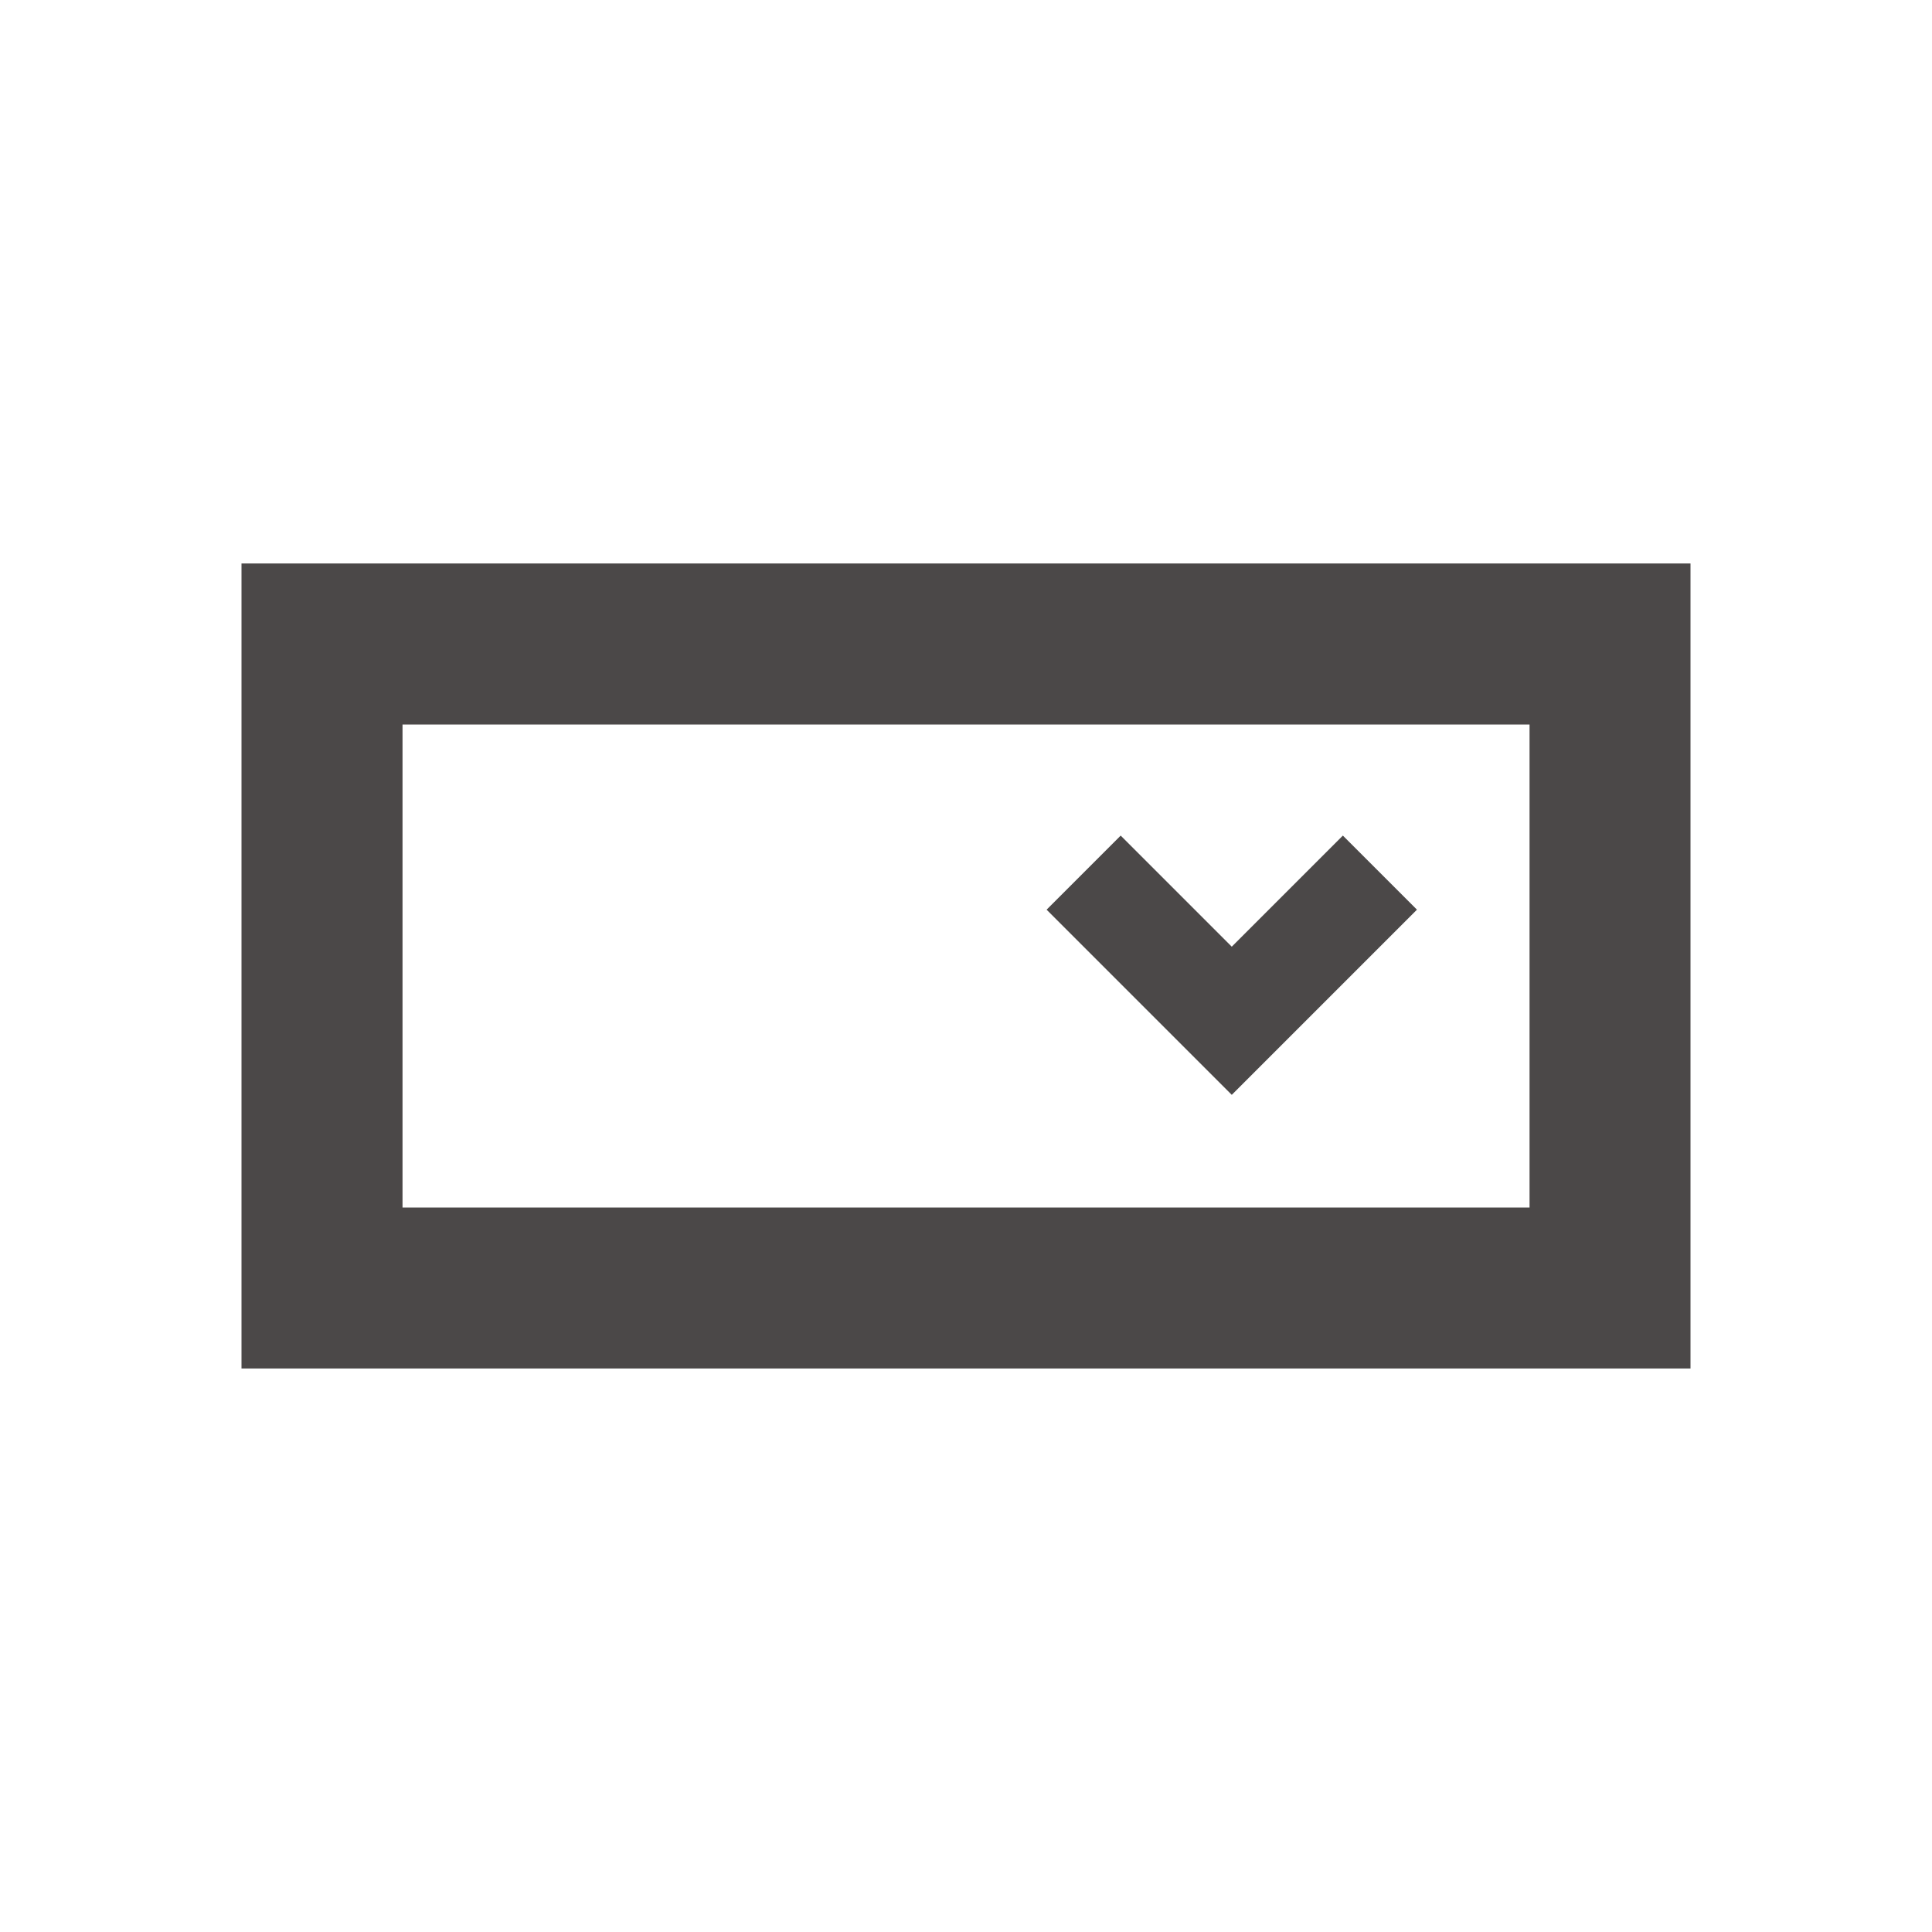
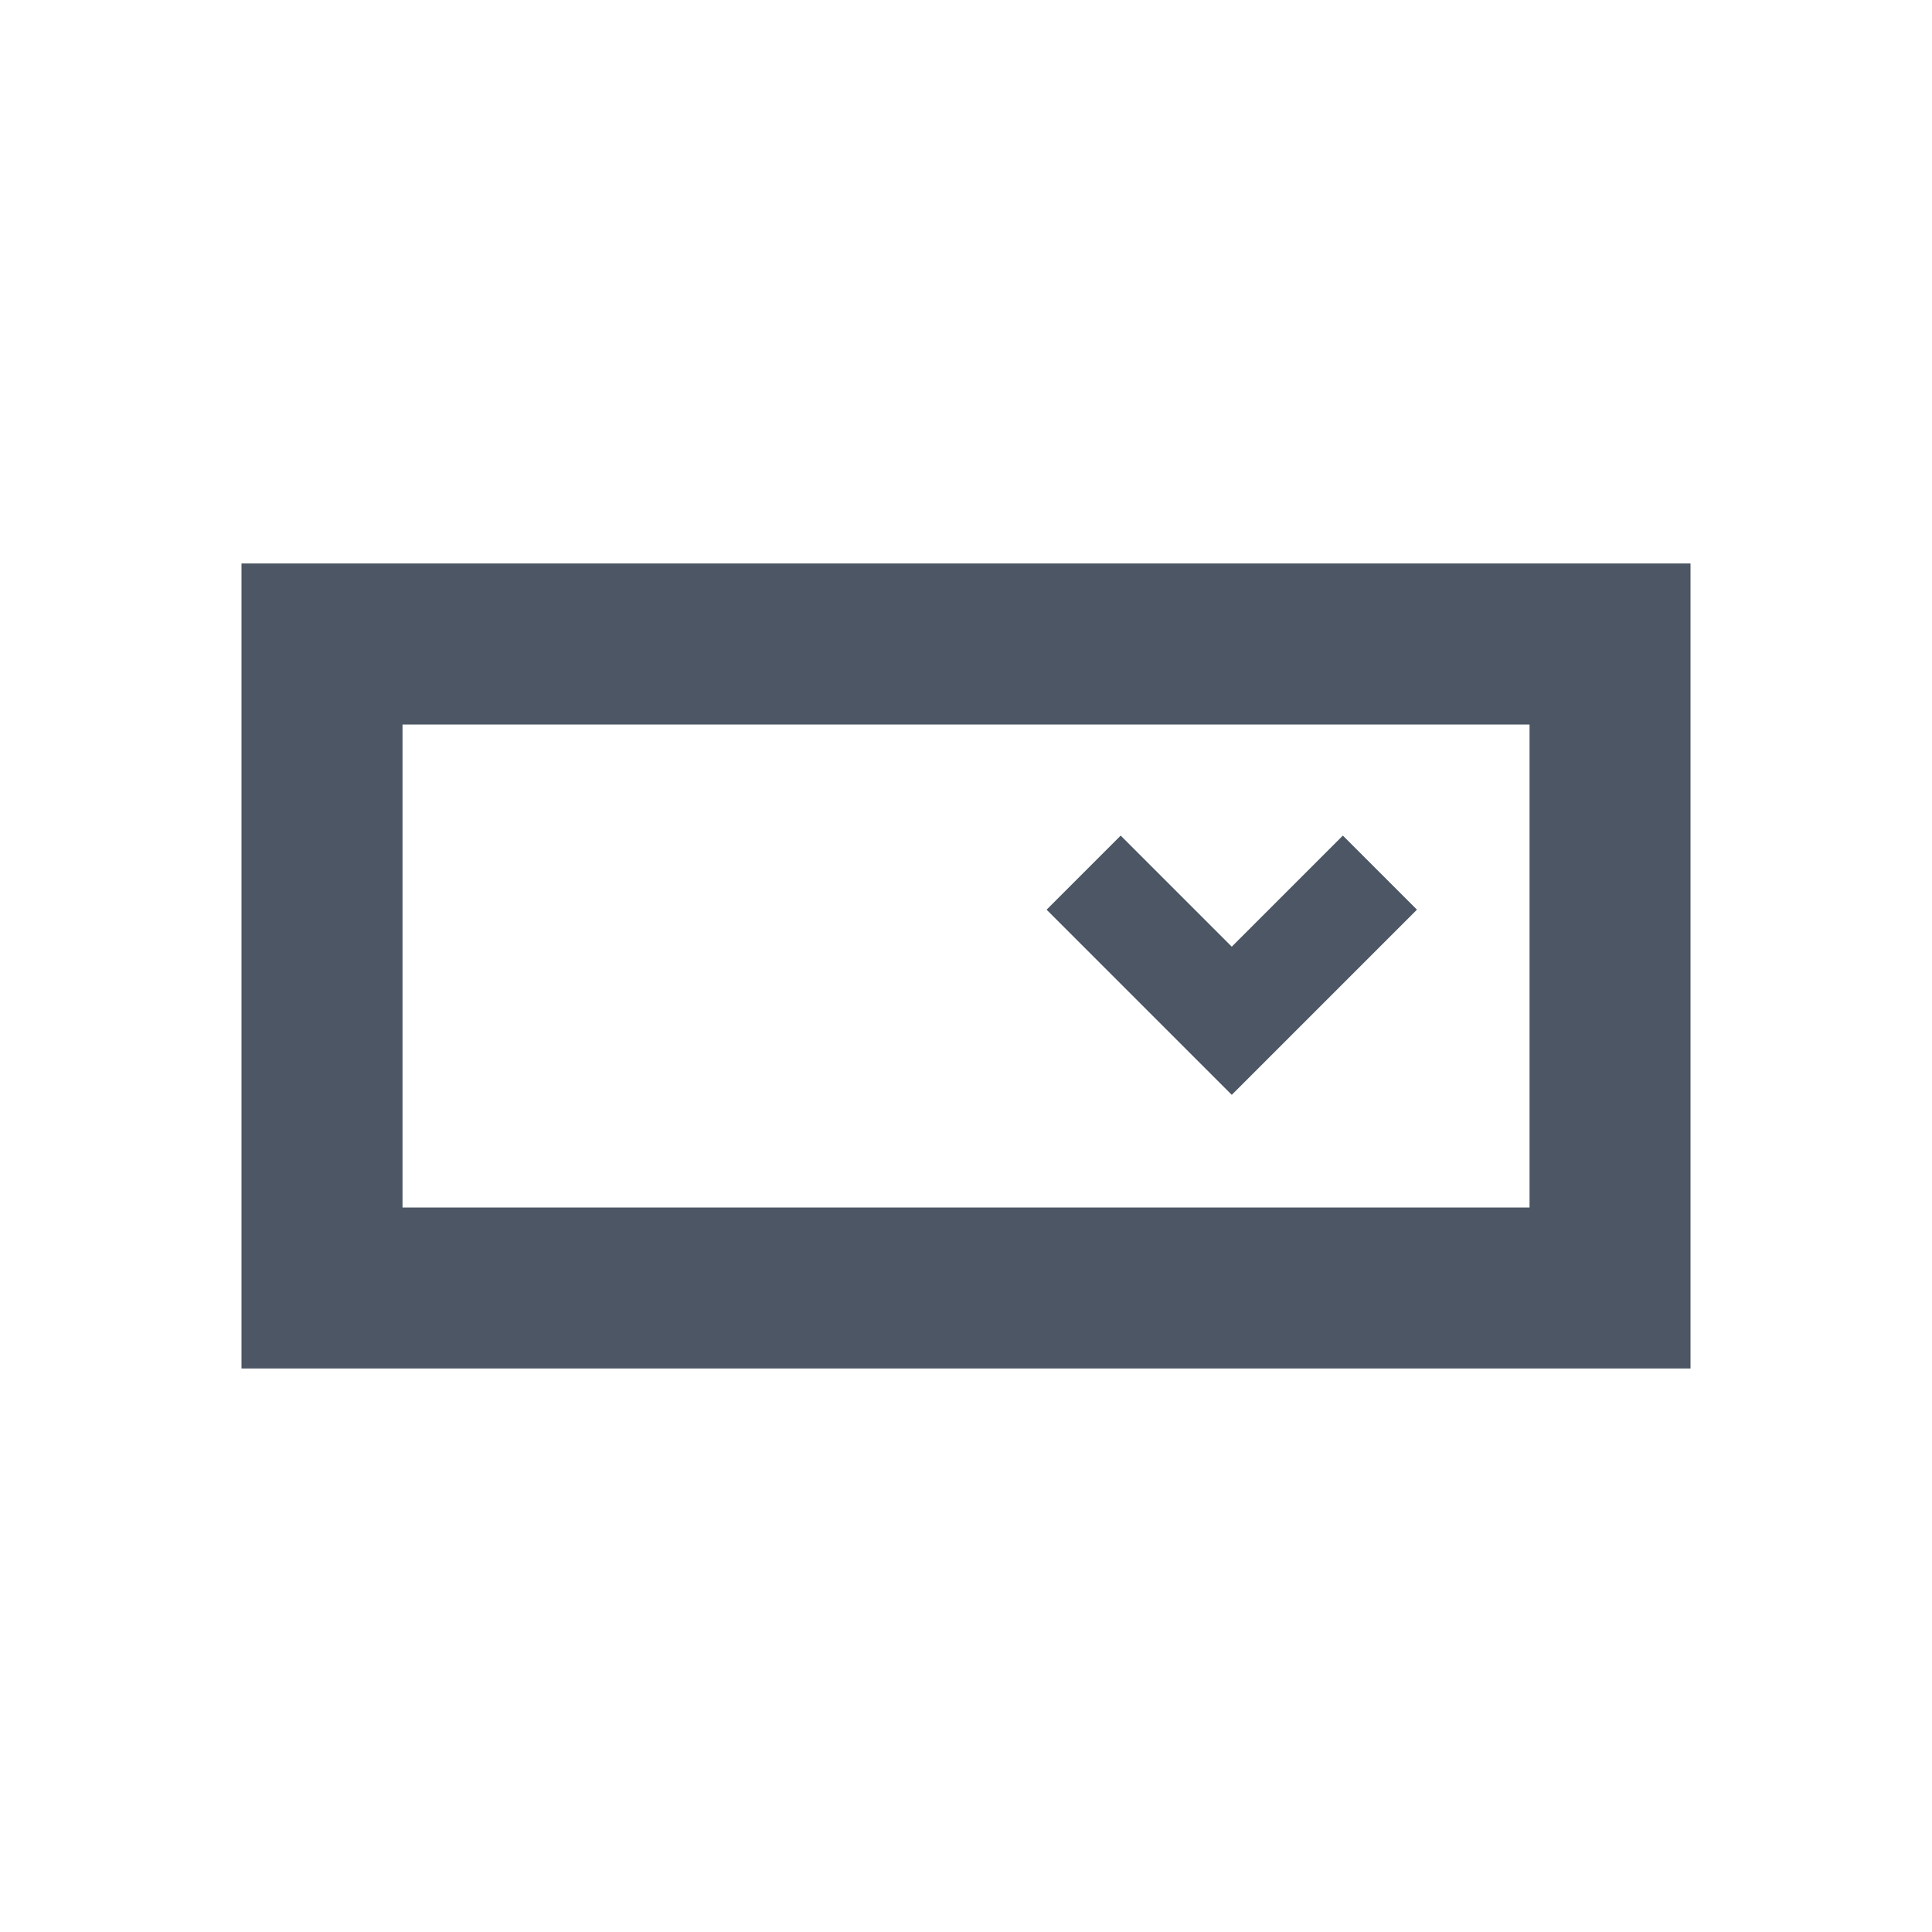
<svg xmlns="http://www.w3.org/2000/svg" fill="none" height="32" viewBox="0 0 32 32" width="32">
-   <path clip-rule="evenodd" d="m28 9.333h-24v13.333h24zm-21.333 2.667v8h18.667v-8zm10.668 3.067 3.067 3.067 3.067-3.067-1.227-1.227-1.84 1.84-1.84-1.84z" fill="#4b4848" fill-rule="evenodd" />
+   <path clip-rule="evenodd" d="m28 9.333h-24v13.333h24zm-21.333 2.667v8h18.667v-8zm10.668 3.067 3.067 3.067 3.067-3.067-1.227-1.227-1.84 1.84-1.84-1.84z" fill="#4c5664" fill-rule="evenodd" />
</svg>
